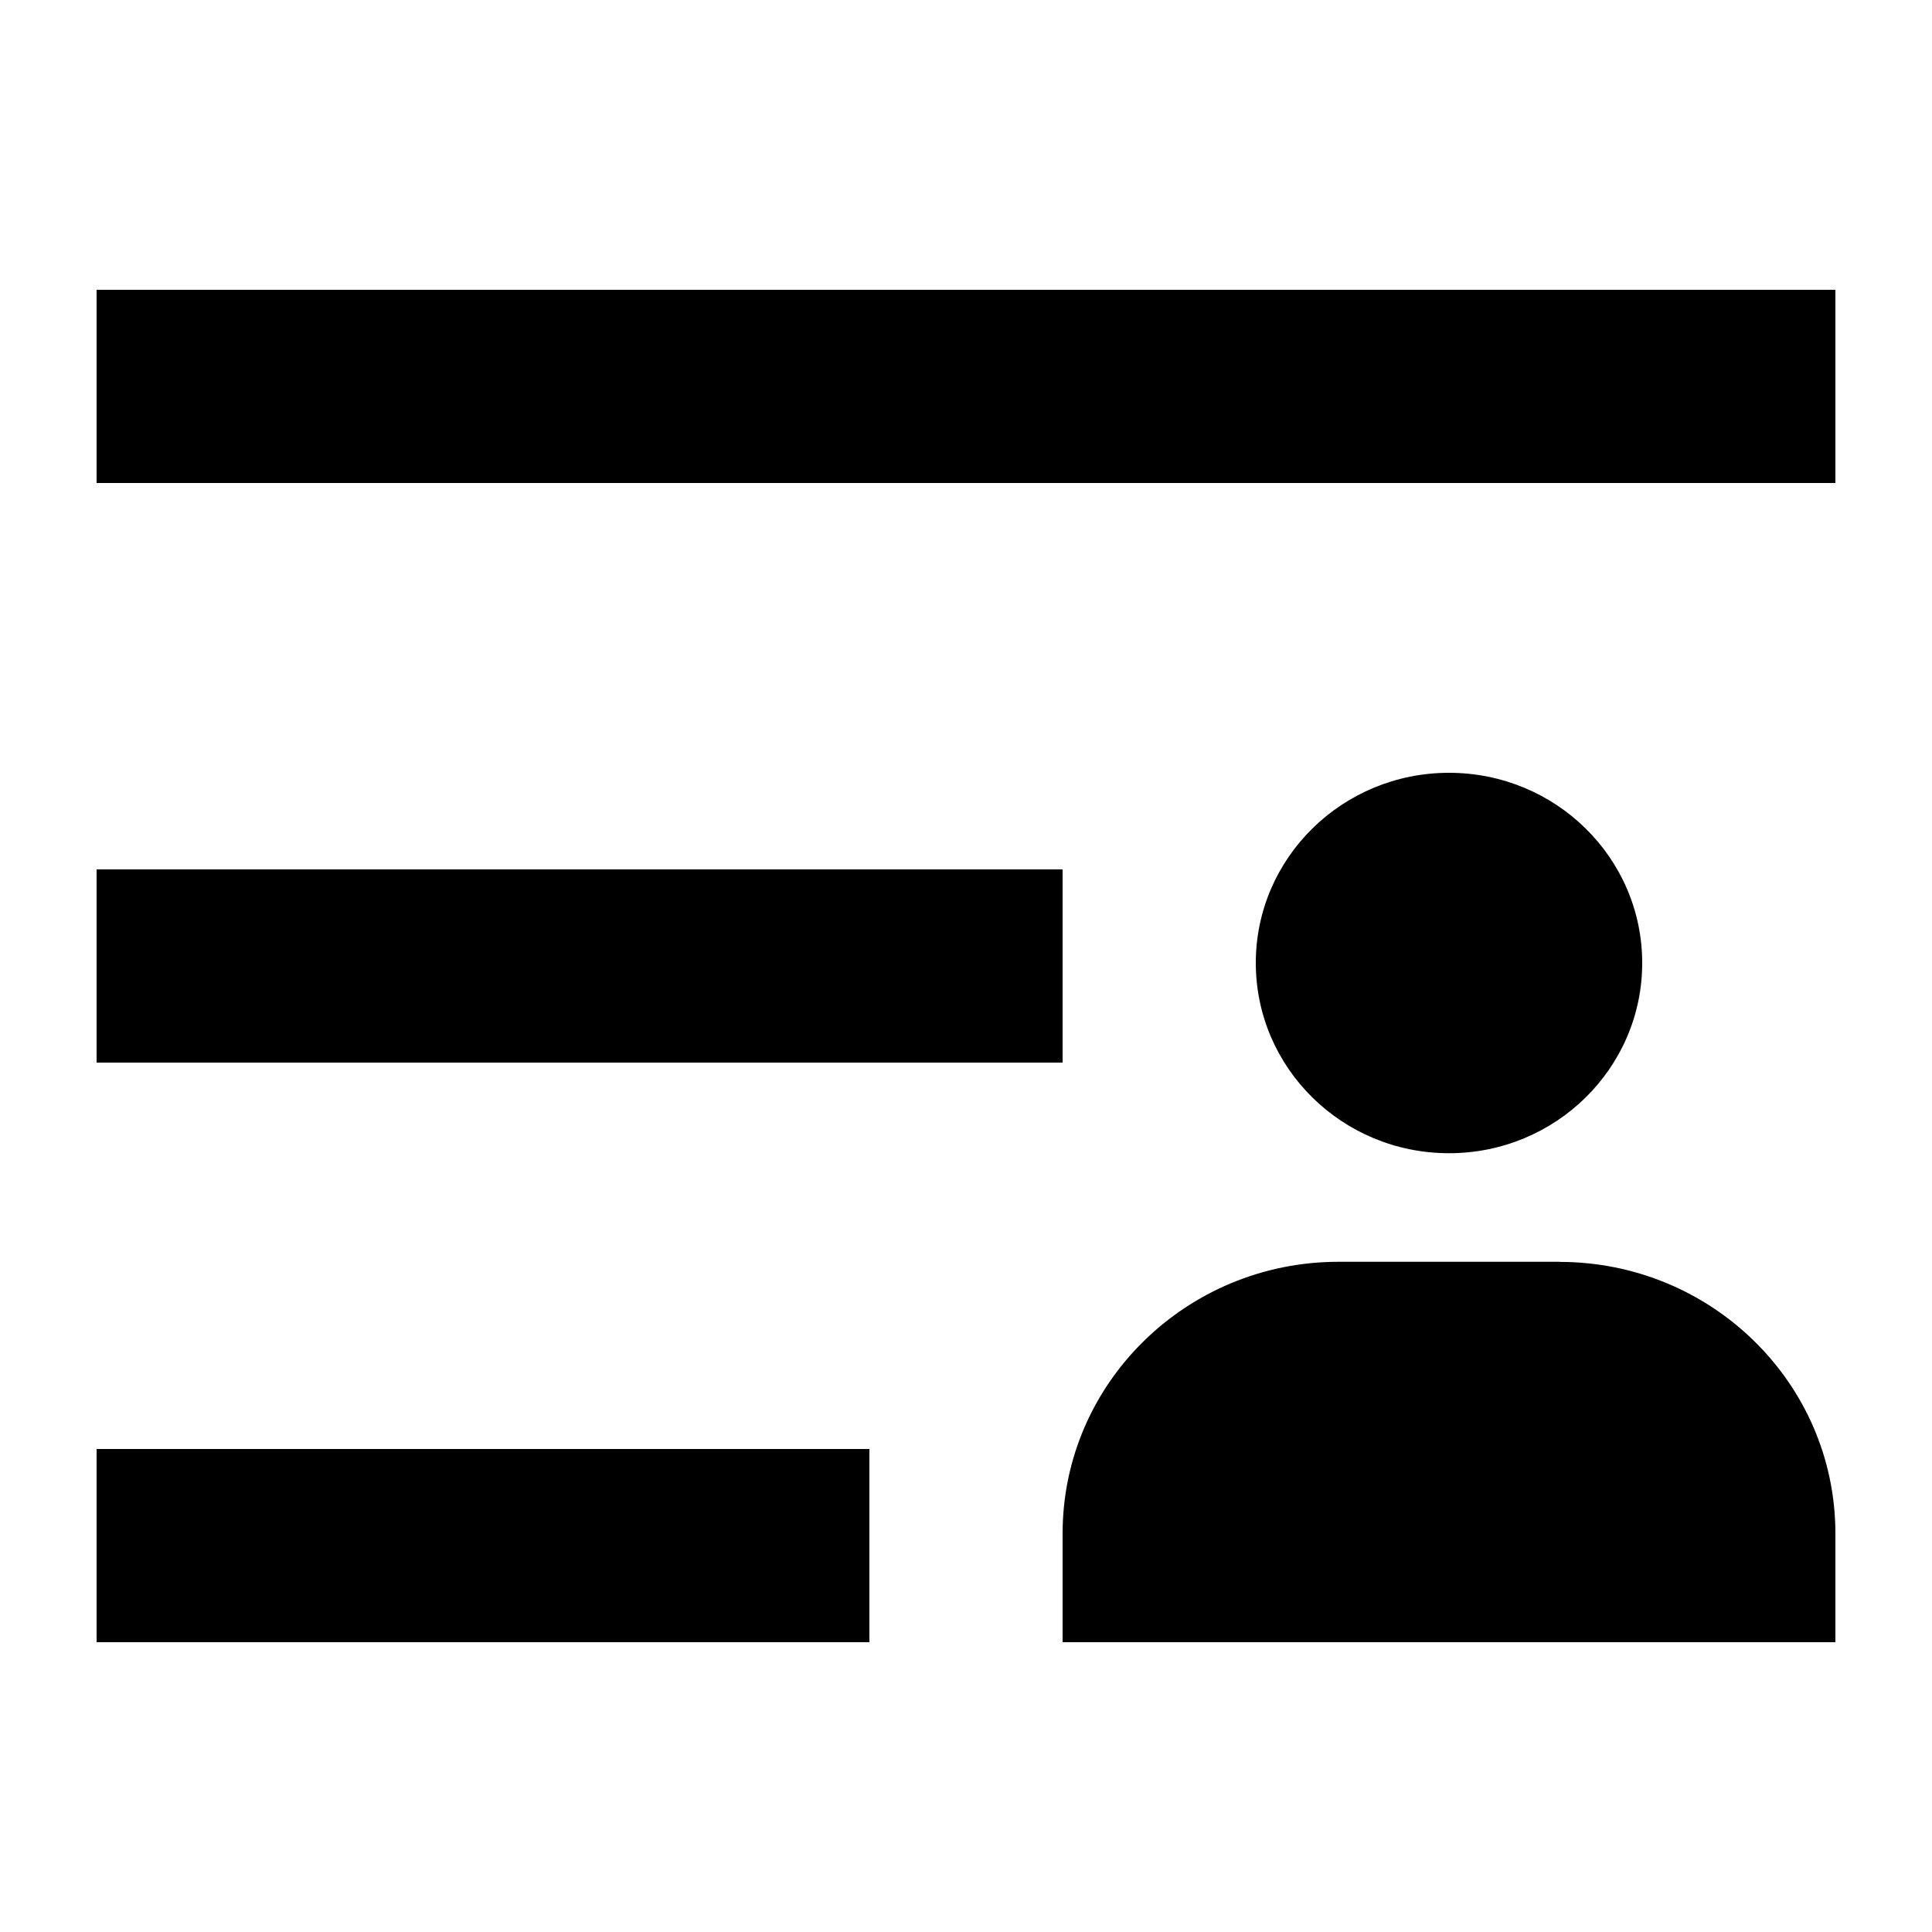
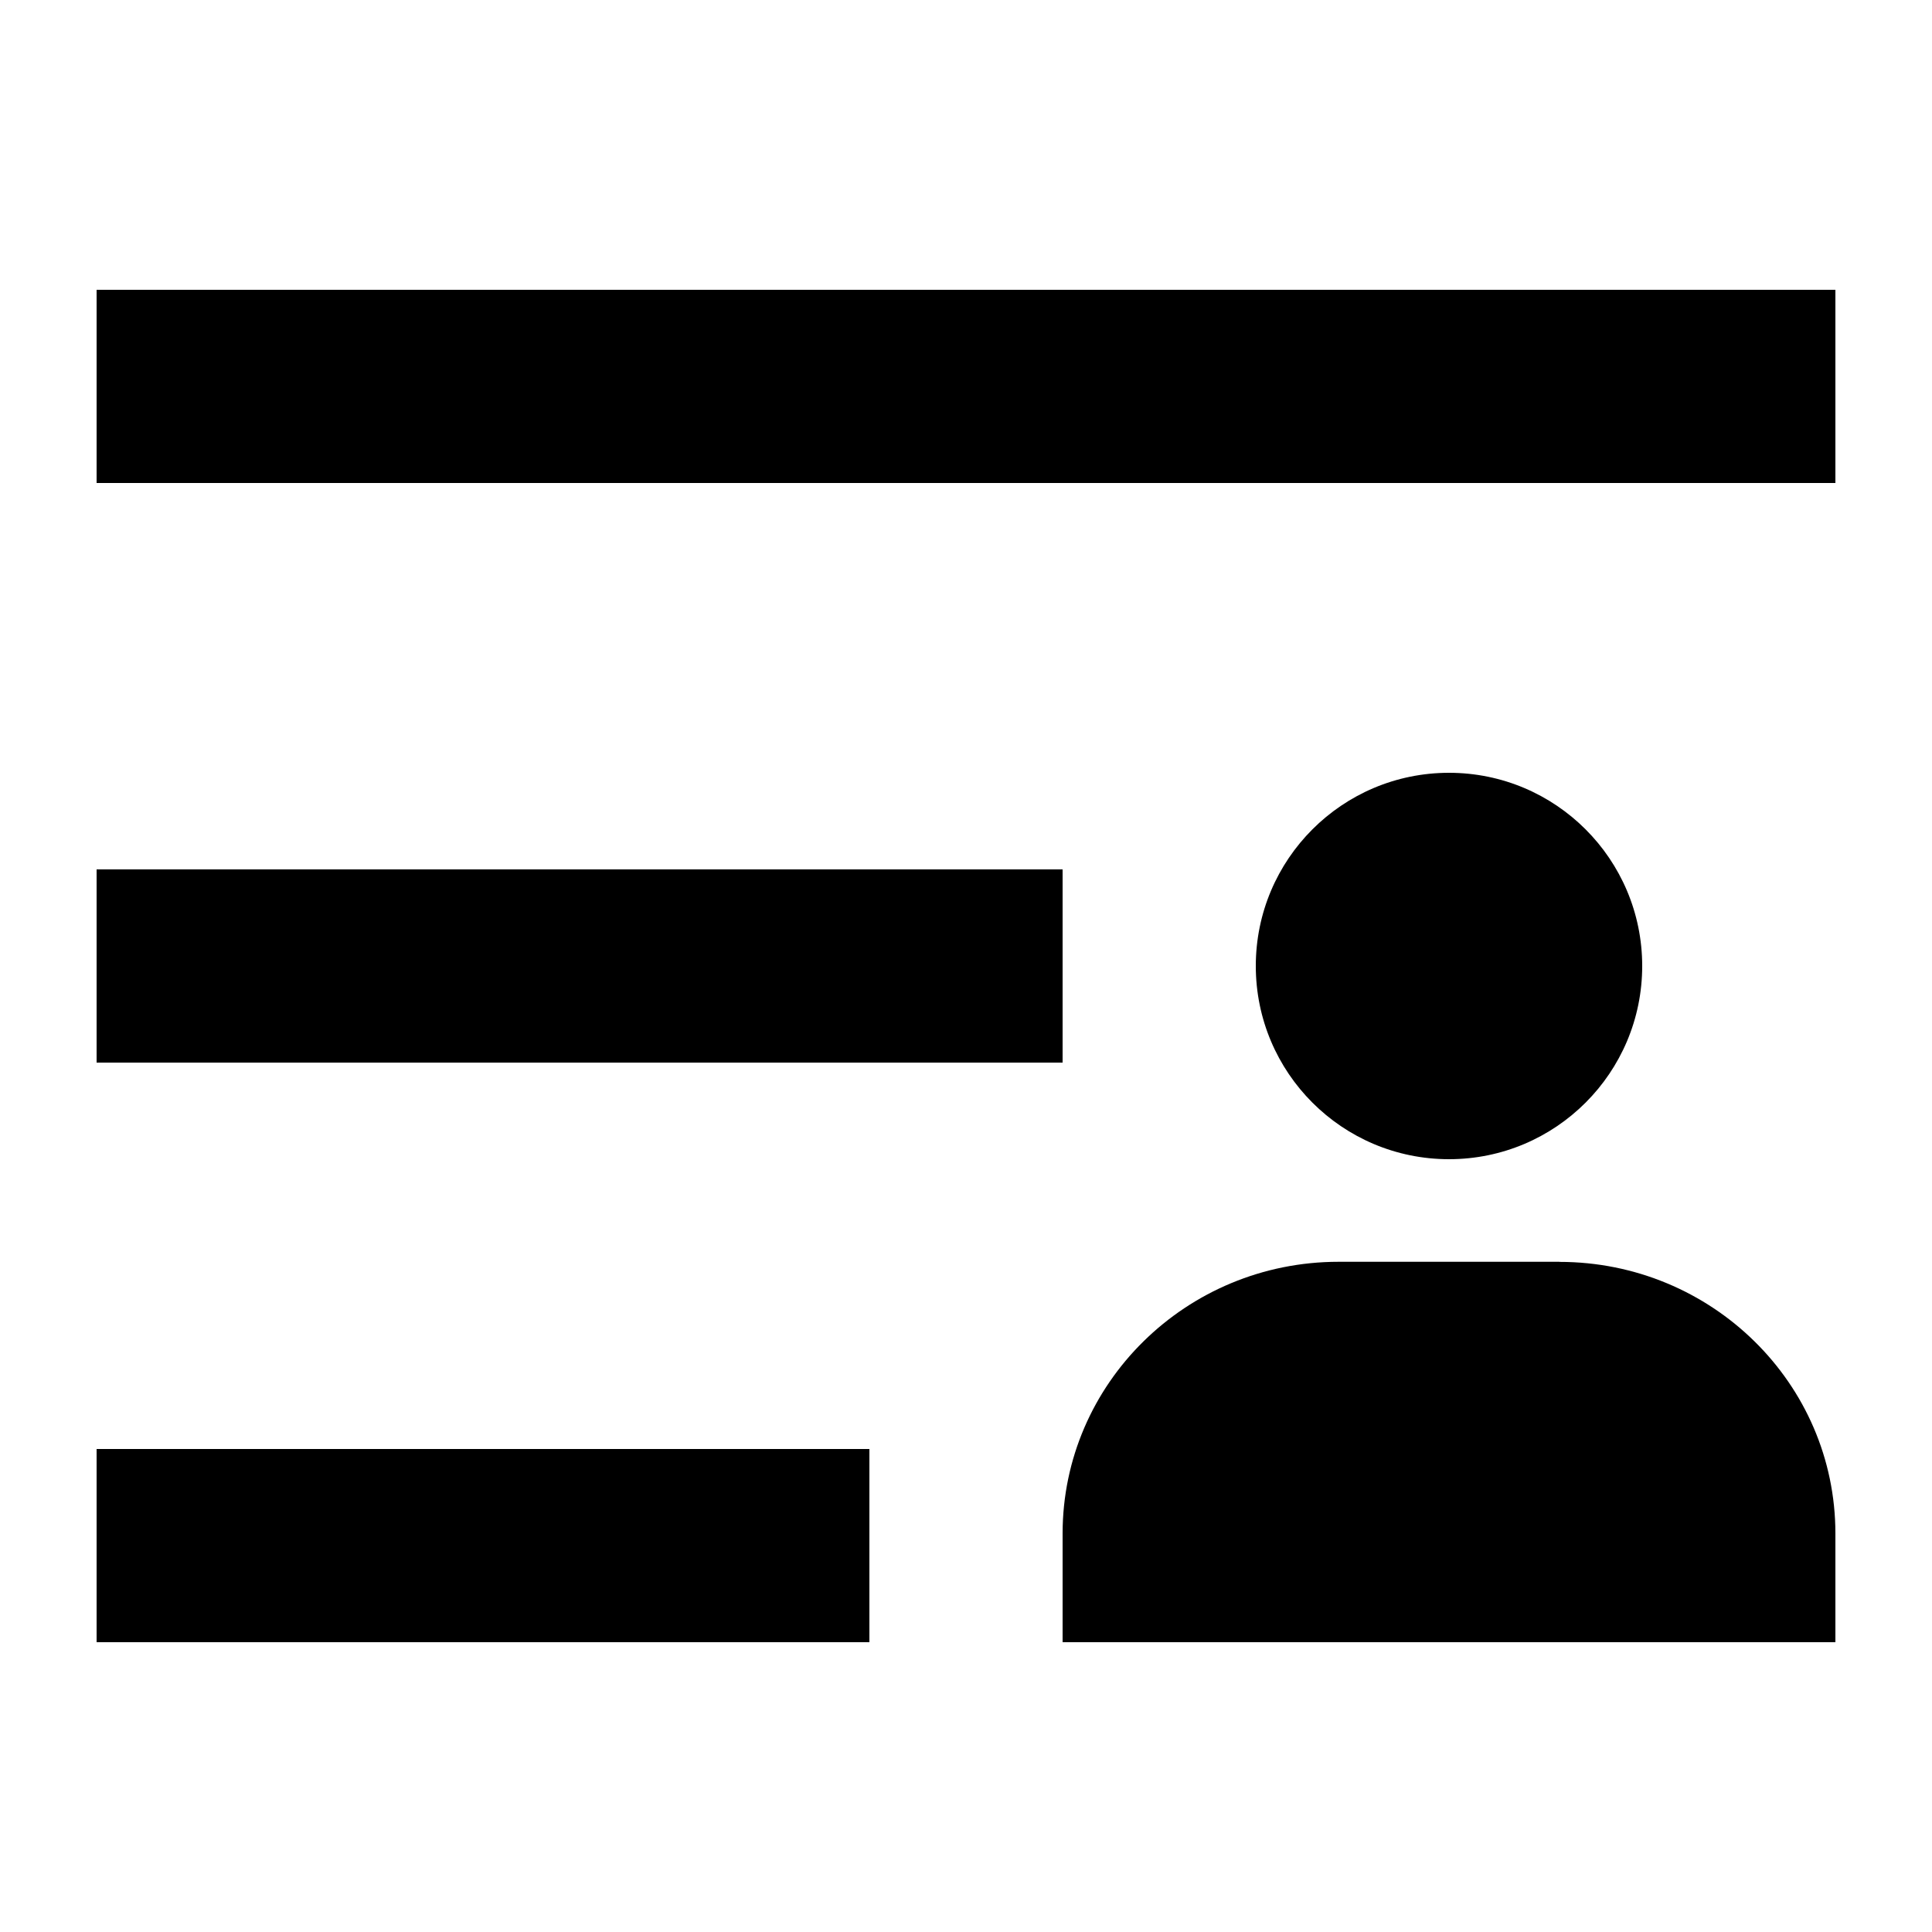
<svg xmlns="http://www.w3.org/2000/svg" width="20" height="20" viewBox="0 0 20 20">
-   <path d="M16.143 13.063c1.578 0 2.857 1.259 2.857 2.812V17h-8v-1.125c0-1.553 1.28-2.813 2.857-2.813h2.286ZM9 17H1v-2h8zm6-9c1.105 0 2 .881 2 1.969 0 1.087-.895 1.969-2 1.969s-2-.882-2-1.97C13 8.882 13.895 8 15 8m-4 3H1V9h10zm8-6H1V3h18z" />
+   <path d="M16.143 13.063c1.578 0 2.857 1.259 2.857 2.812V17h-8v-1.125c0-1.553 1.28-2.813 2.857-2.813h2.286ZM1 3h18v2H1zm0 6h10v2H1zm0 6h8v2H1z" />
+   <circle cx="15" cy="10" r="2" />
</svg>
